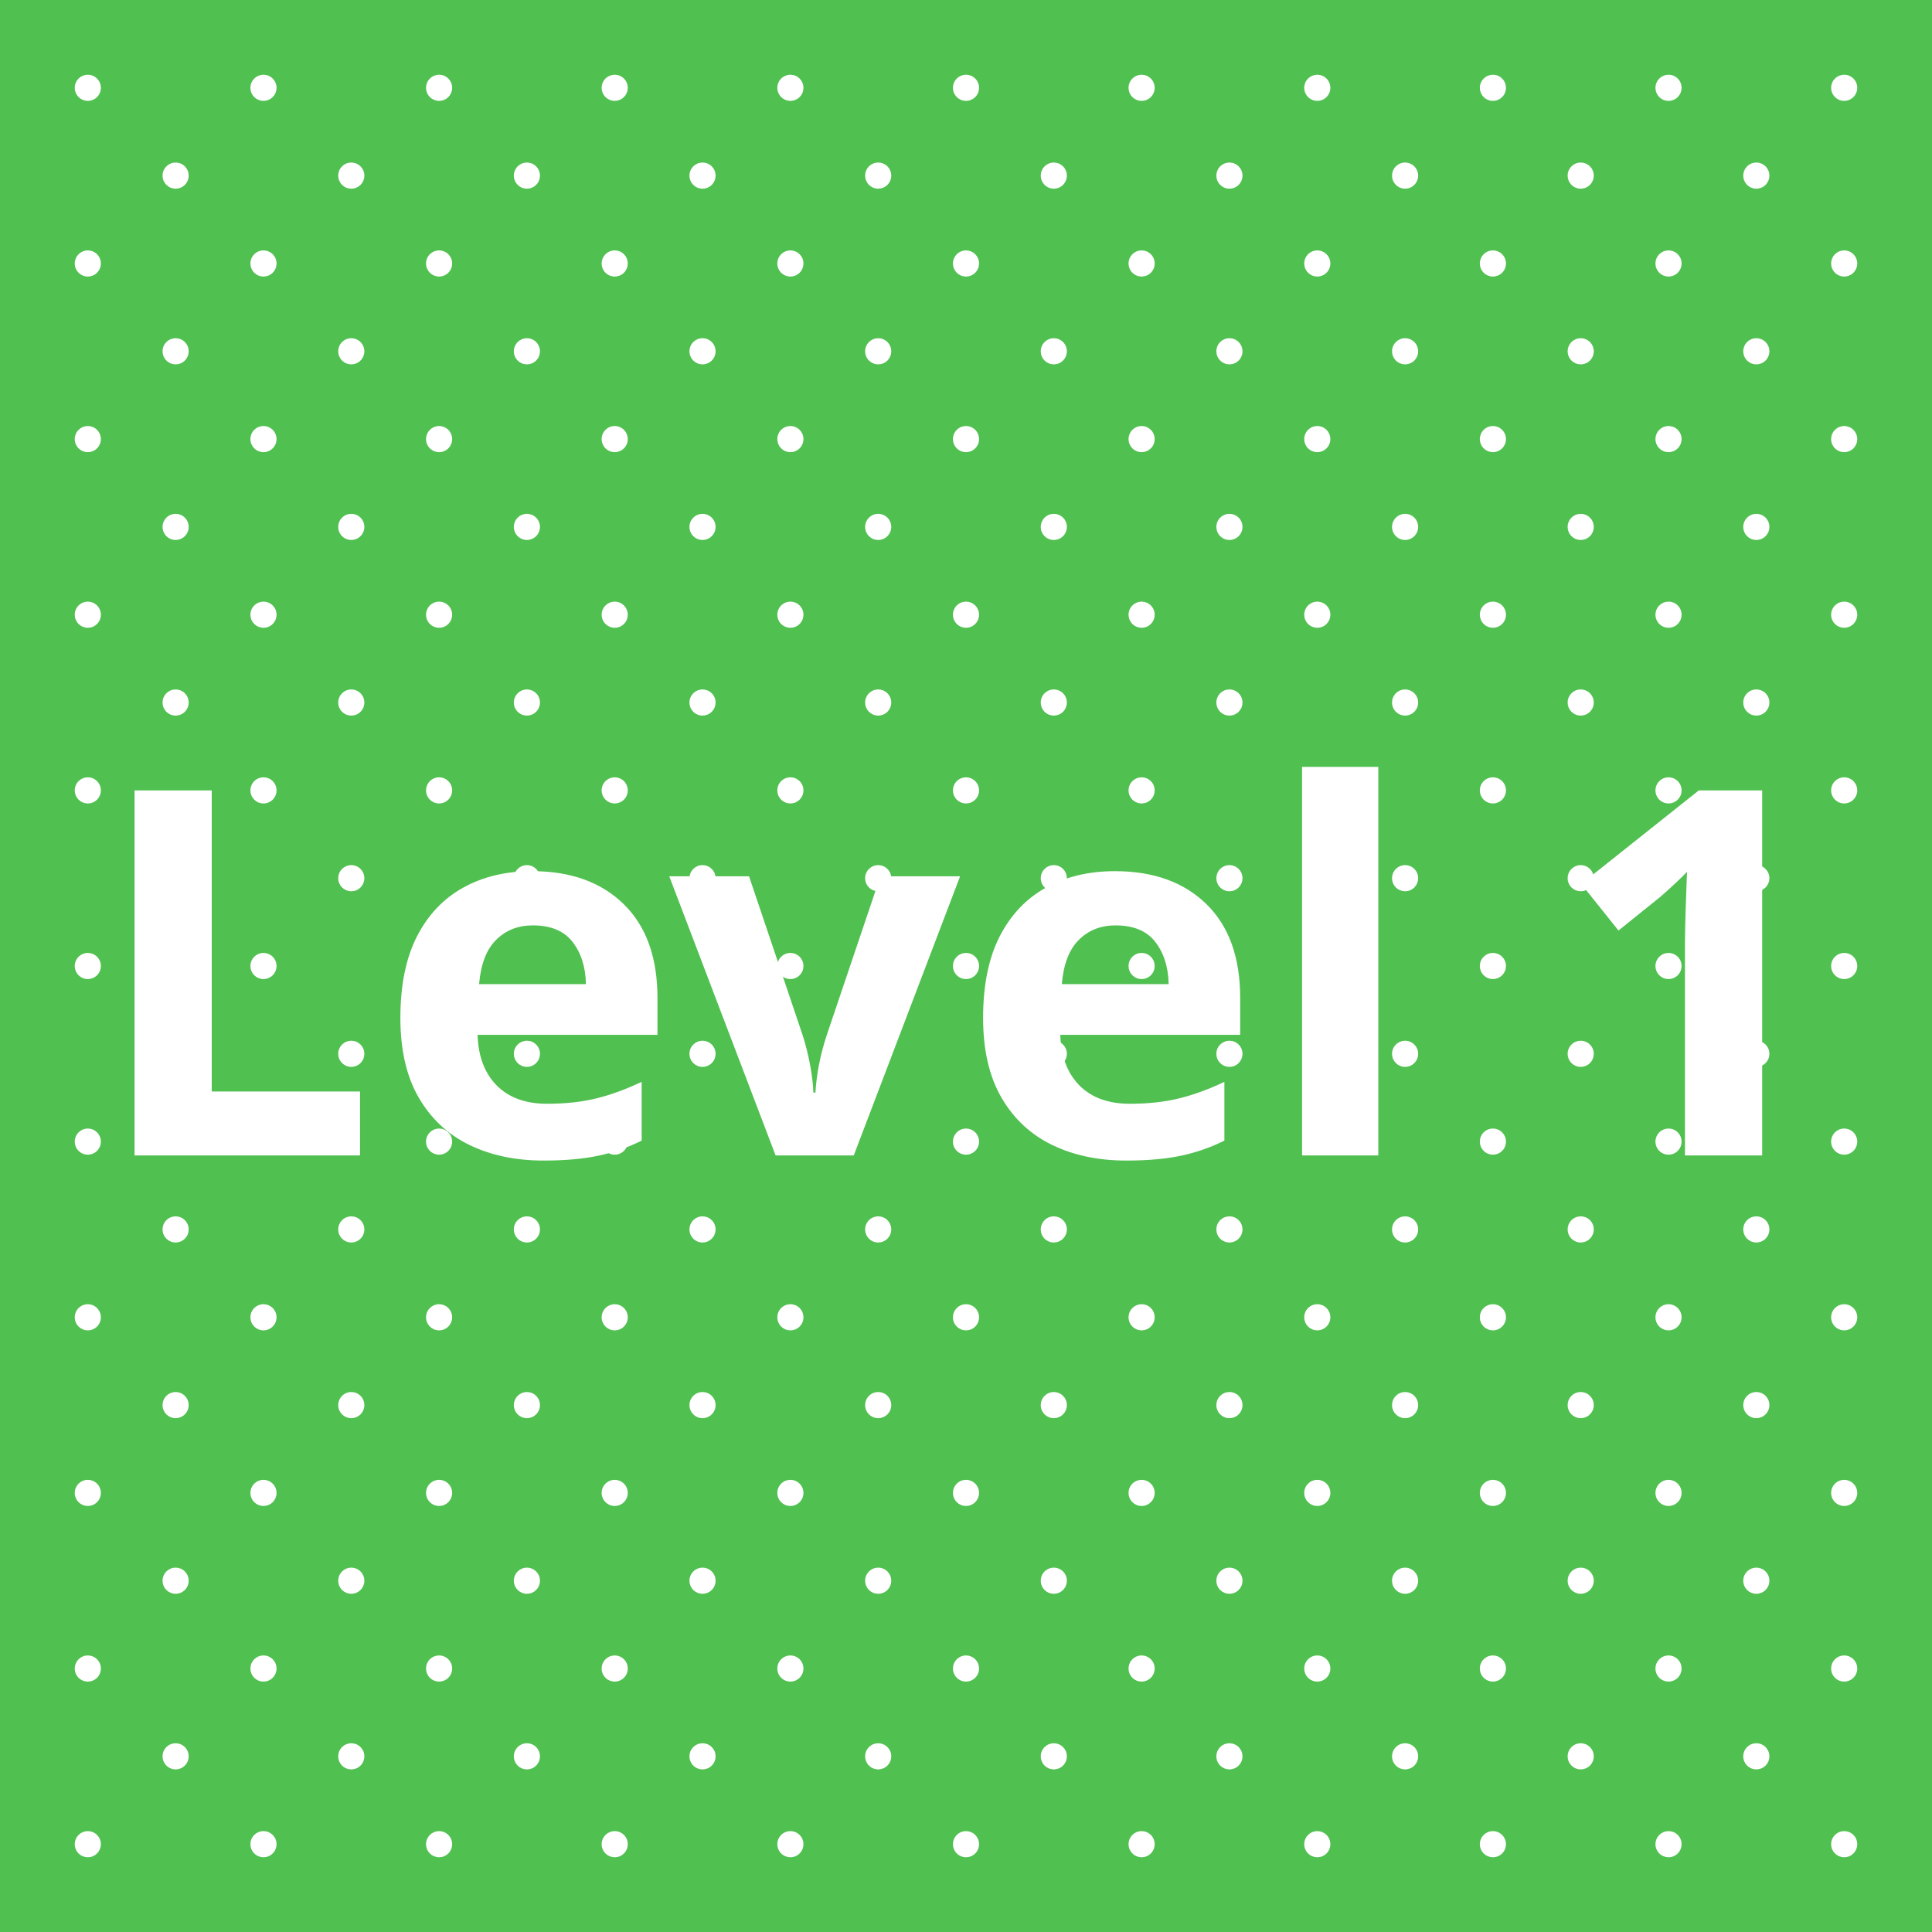
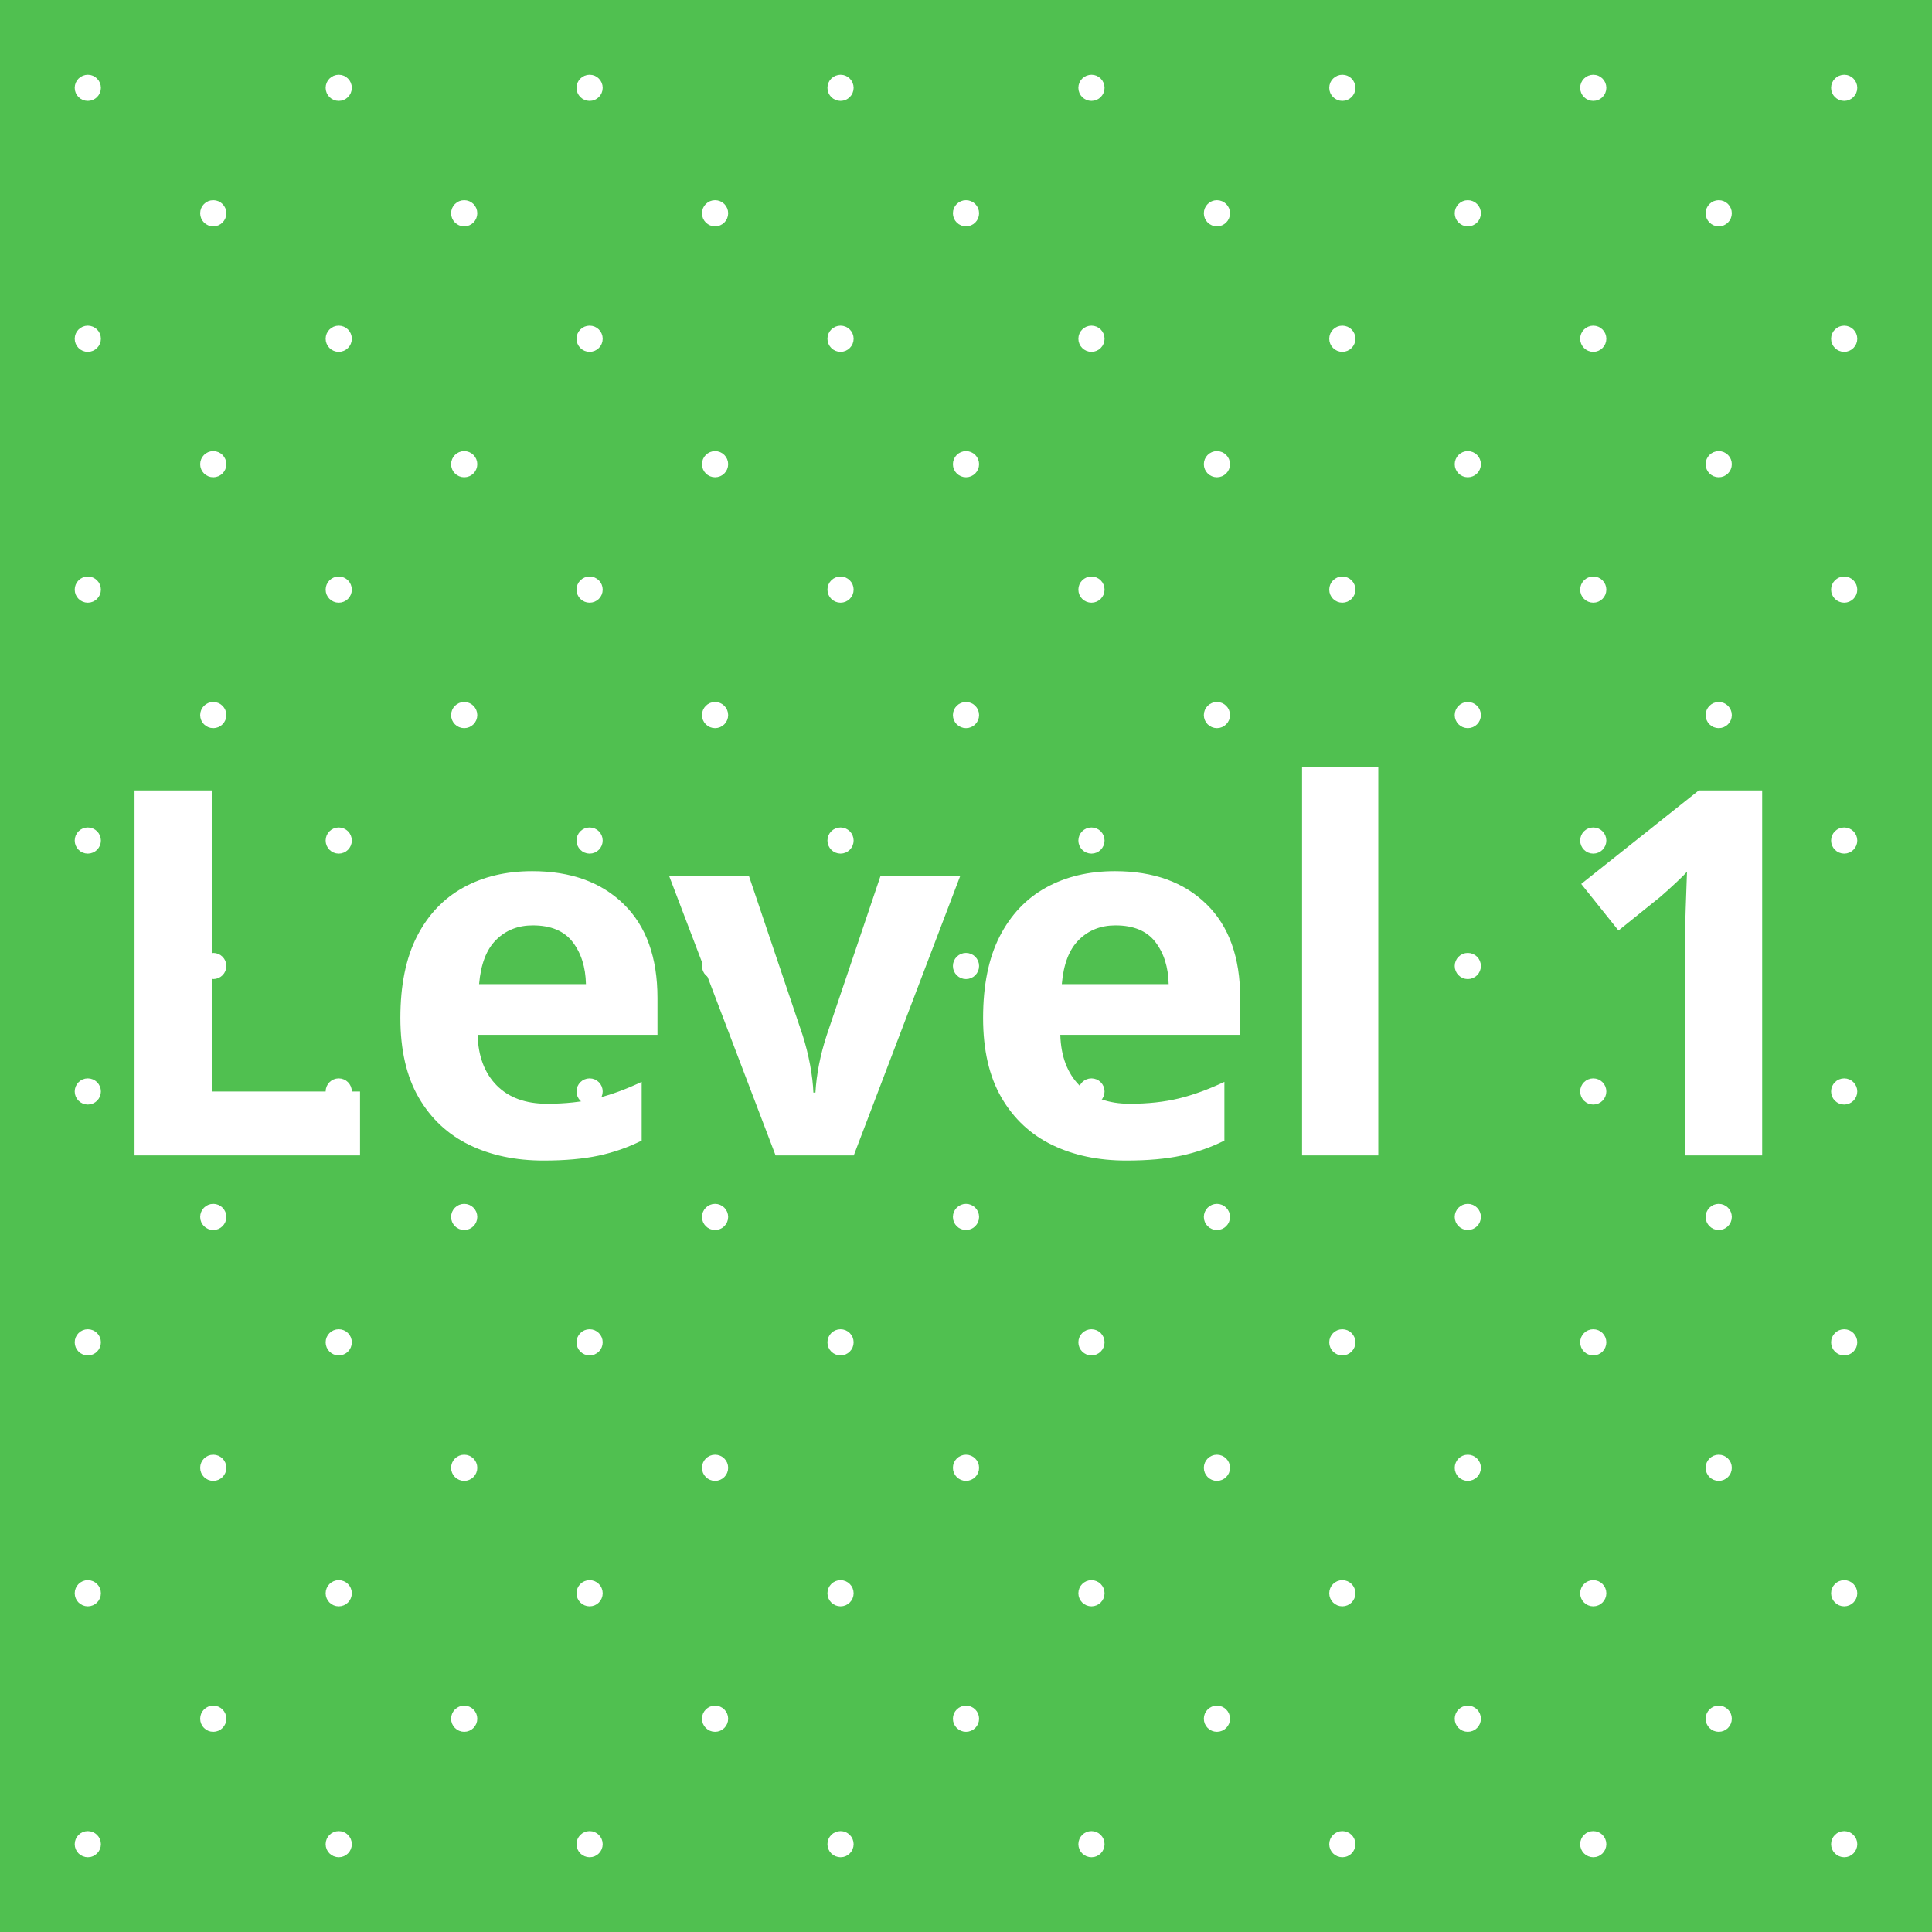
<svg xmlns="http://www.w3.org/2000/svg" class="svglite" width="340.16pt" height="340.16pt" viewBox="0 0 340.16 340.16">
  <defs>
    <style type="text/css">
    .svglite line, .svglite polyline, .svglite polygon, .svglite path, .svglite rect, .svglite circle {
      fill: none;
      stroke: #000000;
      stroke-linecap: round;
      stroke-linejoin: round;
      stroke-miterlimit: 10.00;
    }
    .svglite text {
      white-space: pre;
    }
  </style>
  </defs>
  <rect width="100%" height="100%" style="stroke: none; fill: #FFFFFF;" />
  <defs>
    <clipPath id="cpMC4wMHwzNDAuMTZ8MC4wMHwzNDAuMTY=">
      <rect x="0.00" y="0.00" width="340.16" height="340.16" />
    </clipPath>
  </defs>
  <g clip-path="url(#cpMC4wMHwzNDAuMTZ8MC4wMHwzNDAuMTY=)">
    <rect x="0.00" y="0" width="340.16" height="340.16" style="stroke-width: 0.75; stroke: #50C050; fill: #50C050;" />
    <text x="170.08" y="203.43" text-anchor="middle" style="font-size: 90.00px; font-weight: bold;fill: #FFFFFF; font-family: &quot;Noto Sans JP&quot;;" textLength="310.33px" lengthAdjust="spacingAndGlyphs">Level 1</text>
    <circle cx="15.46" cy="324.70" r="1.95" style="stroke-width: 0.71; stroke: #FFFFFF; fill: #FFFFFF;" />
-     <circle cx="46.39" cy="324.70" r="1.95" style="stroke-width: 0.71; stroke: #FFFFFF; fill: #FFFFFF;" />
-     <circle cx="77.31" cy="324.70" r="1.95" style="stroke-width: 0.71; stroke: #FFFFFF; fill: #FFFFFF;" />
-     <circle cx="108.23" cy="324.70" r="1.95" style="stroke-width: 0.71; stroke: #FFFFFF; fill: #FFFFFF;" />
-     <circle cx="139.16" cy="324.70" r="1.95" style="stroke-width: 0.71; stroke: #FFFFFF; fill: #FFFFFF;" />
-     <circle cx="170.08" cy="324.70" r="1.95" style="stroke-width: 0.71; stroke: #FFFFFF; fill: #FFFFFF;" />
-     <circle cx="201.00" cy="324.70" r="1.95" style="stroke-width: 0.71; stroke: #FFFFFF; fill: #FFFFFF;" />
-     <circle cx="231.93" cy="324.70" r="1.95" style="stroke-width: 0.71; stroke: #FFFFFF; fill: #FFFFFF;" />
-     <circle cx="262.85" cy="324.70" r="1.95" style="stroke-width: 0.71; stroke: #FFFFFF; fill: #FFFFFF;" />
-     <circle cx="293.77" cy="324.70" r="1.95" style="stroke-width: 0.71; stroke: #FFFFFF; fill: #FFFFFF;" />
+     <circle cx="59.64" cy="324.70" r="1.95" style="stroke-width: 0.71; stroke: #FFFFFF; fill: #FFFFFF;" />
+     <circle cx="103.81" cy="324.70" r="1.95" style="stroke-width: 0.71; stroke: #FFFFFF; fill: #FFFFFF;" />
+     <circle cx="147.99" cy="324.70" r="1.95" style="stroke-width: 0.71; stroke: #FFFFFF; fill: #FFFFFF;" />
+     <circle cx="192.17" cy="324.70" r="1.95" style="stroke-width: 0.71; stroke: #FFFFFF; fill: #FFFFFF;" />
+     <circle cx="236.34" cy="324.70" r="1.95" style="stroke-width: 0.71; stroke: #FFFFFF; fill: #FFFFFF;" />
+     <circle cx="280.52" cy="324.70" r="1.95" style="stroke-width: 0.71; stroke: #FFFFFF; fill: #FFFFFF;" />
    <circle cx="324.70" cy="324.70" r="1.95" style="stroke-width: 0.71; stroke: #FFFFFF; fill: #FFFFFF;" />
-     <circle cx="30.92" cy="309.23" r="1.95" style="stroke-width: 0.71; stroke: #FFFFFF; fill: #FFFFFF;" />
-     <circle cx="61.85" cy="309.23" r="1.95" style="stroke-width: 0.71; stroke: #FFFFFF; fill: #FFFFFF;" />
-     <circle cx="92.77" cy="309.23" r="1.95" style="stroke-width: 0.71; stroke: #FFFFFF; fill: #FFFFFF;" />
-     <circle cx="123.69" cy="309.23" r="1.95" style="stroke-width: 0.71; stroke: #FFFFFF; fill: #FFFFFF;" />
-     <circle cx="154.62" cy="309.23" r="1.95" style="stroke-width: 0.71; stroke: #FFFFFF; fill: #FFFFFF;" />
-     <circle cx="185.54" cy="309.23" r="1.95" style="stroke-width: 0.71; stroke: #FFFFFF; fill: #FFFFFF;" />
-     <circle cx="216.46" cy="309.23" r="1.95" style="stroke-width: 0.71; stroke: #FFFFFF; fill: #FFFFFF;" />
-     <circle cx="247.39" cy="309.23" r="1.95" style="stroke-width: 0.71; stroke: #FFFFFF; fill: #FFFFFF;" />
-     <circle cx="278.31" cy="309.23" r="1.95" style="stroke-width: 0.71; stroke: #FFFFFF; fill: #FFFFFF;" />
-     <circle cx="309.23" cy="309.23" r="1.95" style="stroke-width: 0.71; stroke: #FFFFFF; fill: #FFFFFF;" />
-     <circle cx="15.46" cy="293.77" r="1.95" style="stroke-width: 0.71; stroke: #FFFFFF; fill: #FFFFFF;" />
-     <circle cx="46.39" cy="293.77" r="1.95" style="stroke-width: 0.71; stroke: #FFFFFF; fill: #FFFFFF;" />
-     <circle cx="77.31" cy="293.77" r="1.95" style="stroke-width: 0.71; stroke: #FFFFFF; fill: #FFFFFF;" />
-     <circle cx="108.23" cy="293.77" r="1.95" style="stroke-width: 0.71; stroke: #FFFFFF; fill: #FFFFFF;" />
-     <circle cx="139.16" cy="293.77" r="1.95" style="stroke-width: 0.71; stroke: #FFFFFF; fill: #FFFFFF;" />
-     <circle cx="170.08" cy="293.77" r="1.95" style="stroke-width: 0.71; stroke: #FFFFFF; fill: #FFFFFF;" />
-     <circle cx="201.00" cy="293.77" r="1.95" style="stroke-width: 0.71; stroke: #FFFFFF; fill: #FFFFFF;" />
-     <circle cx="231.93" cy="293.77" r="1.95" style="stroke-width: 0.71; stroke: #FFFFFF; fill: #FFFFFF;" />
-     <circle cx="262.85" cy="293.77" r="1.95" style="stroke-width: 0.71; stroke: #FFFFFF; fill: #FFFFFF;" />
-     <circle cx="293.77" cy="293.77" r="1.95" style="stroke-width: 0.71; stroke: #FFFFFF; fill: #FFFFFF;" />
-     <circle cx="324.70" cy="293.77" r="1.95" style="stroke-width: 0.71; stroke: #FFFFFF; fill: #FFFFFF;" />
-     <circle cx="30.92" cy="278.31" r="1.95" style="stroke-width: 0.71; stroke: #FFFFFF; fill: #FFFFFF;" />
-     <circle cx="61.85" cy="278.31" r="1.95" style="stroke-width: 0.71; stroke: #FFFFFF; fill: #FFFFFF;" />
-     <circle cx="92.77" cy="278.31" r="1.95" style="stroke-width: 0.71; stroke: #FFFFFF; fill: #FFFFFF;" />
-     <circle cx="123.69" cy="278.31" r="1.95" style="stroke-width: 0.71; stroke: #FFFFFF; fill: #FFFFFF;" />
-     <circle cx="154.62" cy="278.31" r="1.95" style="stroke-width: 0.71; stroke: #FFFFFF; fill: #FFFFFF;" />
-     <circle cx="185.54" cy="278.31" r="1.95" style="stroke-width: 0.71; stroke: #FFFFFF; fill: #FFFFFF;" />
-     <circle cx="216.46" cy="278.31" r="1.95" style="stroke-width: 0.71; stroke: #FFFFFF; fill: #FFFFFF;" />
-     <circle cx="247.39" cy="278.31" r="1.95" style="stroke-width: 0.71; stroke: #FFFFFF; fill: #FFFFFF;" />
-     <circle cx="278.31" cy="278.31" r="1.95" style="stroke-width: 0.71; stroke: #FFFFFF; fill: #FFFFFF;" />
-     <circle cx="309.23" cy="278.31" r="1.95" style="stroke-width: 0.71; stroke: #FFFFFF; fill: #FFFFFF;" />
-     <circle cx="15.46" cy="262.85" r="1.95" style="stroke-width: 0.71; stroke: #FFFFFF; fill: #FFFFFF;" />
-     <circle cx="46.39" cy="262.85" r="1.95" style="stroke-width: 0.71; stroke: #FFFFFF; fill: #FFFFFF;" />
-     <circle cx="77.31" cy="262.85" r="1.95" style="stroke-width: 0.71; stroke: #FFFFFF; fill: #FFFFFF;" />
-     <circle cx="108.23" cy="262.85" r="1.95" style="stroke-width: 0.71; stroke: #FFFFFF; fill: #FFFFFF;" />
-     <circle cx="139.16" cy="262.85" r="1.95" style="stroke-width: 0.71; stroke: #FFFFFF; fill: #FFFFFF;" />
-     <circle cx="170.08" cy="262.85" r="1.95" style="stroke-width: 0.71; stroke: #FFFFFF; fill: #FFFFFF;" />
-     <circle cx="201.00" cy="262.85" r="1.95" style="stroke-width: 0.71; stroke: #FFFFFF; fill: #FFFFFF;" />
-     <circle cx="231.93" cy="262.85" r="1.95" style="stroke-width: 0.71; stroke: #FFFFFF; fill: #FFFFFF;" />
-     <circle cx="262.85" cy="262.85" r="1.95" style="stroke-width: 0.71; stroke: #FFFFFF; fill: #FFFFFF;" />
-     <circle cx="293.77" cy="262.85" r="1.95" style="stroke-width: 0.71; stroke: #FFFFFF; fill: #FFFFFF;" />
-     <circle cx="324.70" cy="262.85" r="1.95" style="stroke-width: 0.71; stroke: #FFFFFF; fill: #FFFFFF;" />
-     <circle cx="30.92" cy="247.39" r="1.95" style="stroke-width: 0.71; stroke: #FFFFFF; fill: #FFFFFF;" />
-     <circle cx="61.85" cy="247.39" r="1.95" style="stroke-width: 0.71; stroke: #FFFFFF; fill: #FFFFFF;" />
-     <circle cx="92.77" cy="247.39" r="1.95" style="stroke-width: 0.71; stroke: #FFFFFF; fill: #FFFFFF;" />
-     <circle cx="123.69" cy="247.39" r="1.95" style="stroke-width: 0.71; stroke: #FFFFFF; fill: #FFFFFF;" />
-     <circle cx="154.62" cy="247.39" r="1.95" style="stroke-width: 0.71; stroke: #FFFFFF; fill: #FFFFFF;" />
-     <circle cx="185.54" cy="247.39" r="1.95" style="stroke-width: 0.71; stroke: #FFFFFF; fill: #FFFFFF;" />
-     <circle cx="216.46" cy="247.39" r="1.95" style="stroke-width: 0.71; stroke: #FFFFFF; fill: #FFFFFF;" />
-     <circle cx="247.39" cy="247.39" r="1.95" style="stroke-width: 0.71; stroke: #FFFFFF; fill: #FFFFFF;" />
-     <circle cx="278.31" cy="247.39" r="1.95" style="stroke-width: 0.71; stroke: #FFFFFF; fill: #FFFFFF;" />
-     <circle cx="309.23" cy="247.39" r="1.95" style="stroke-width: 0.71; stroke: #FFFFFF; fill: #FFFFFF;" />
-     <circle cx="15.46" cy="231.93" r="1.95" style="stroke-width: 0.71; stroke: #FFFFFF; fill: #FFFFFF;" />
-     <circle cx="46.39" cy="231.93" r="1.95" style="stroke-width: 0.71; stroke: #FFFFFF; fill: #FFFFFF;" />
-     <circle cx="77.31" cy="231.93" r="1.95" style="stroke-width: 0.71; stroke: #FFFFFF; fill: #FFFFFF;" />
-     <circle cx="108.23" cy="231.93" r="1.95" style="stroke-width: 0.71; stroke: #FFFFFF; fill: #FFFFFF;" />
-     <circle cx="139.16" cy="231.93" r="1.95" style="stroke-width: 0.71; stroke: #FFFFFF; fill: #FFFFFF;" />
-     <circle cx="170.08" cy="231.93" r="1.95" style="stroke-width: 0.71; stroke: #FFFFFF; fill: #FFFFFF;" />
-     <circle cx="201.00" cy="231.93" r="1.95" style="stroke-width: 0.71; stroke: #FFFFFF; fill: #FFFFFF;" />
-     <circle cx="231.93" cy="231.93" r="1.95" style="stroke-width: 0.71; stroke: #FFFFFF; fill: #FFFFFF;" />
-     <circle cx="262.85" cy="231.93" r="1.95" style="stroke-width: 0.71; stroke: #FFFFFF; fill: #FFFFFF;" />
-     <circle cx="293.77" cy="231.93" r="1.95" style="stroke-width: 0.71; stroke: #FFFFFF; fill: #FFFFFF;" />
-     <circle cx="324.70" cy="231.93" r="1.95" style="stroke-width: 0.71; stroke: #FFFFFF; fill: #FFFFFF;" />
-     <circle cx="30.92" cy="216.46" r="1.95" style="stroke-width: 0.71; stroke: #FFFFFF; fill: #FFFFFF;" />
-     <circle cx="61.85" cy="216.46" r="1.95" style="stroke-width: 0.71; stroke: #FFFFFF; fill: #FFFFFF;" />
-     <circle cx="92.77" cy="216.46" r="1.95" style="stroke-width: 0.71; stroke: #FFFFFF; fill: #FFFFFF;" />
-     <circle cx="123.69" cy="216.46" r="1.95" style="stroke-width: 0.71; stroke: #FFFFFF; fill: #FFFFFF;" />
-     <circle cx="154.62" cy="216.46" r="1.95" style="stroke-width: 0.71; stroke: #FFFFFF; fill: #FFFFFF;" />
-     <circle cx="185.54" cy="216.46" r="1.95" style="stroke-width: 0.71; stroke: #FFFFFF; fill: #FFFFFF;" />
-     <circle cx="216.46" cy="216.46" r="1.95" style="stroke-width: 0.71; stroke: #FFFFFF; fill: #FFFFFF;" />
-     <circle cx="247.39" cy="216.46" r="1.95" style="stroke-width: 0.71; stroke: #FFFFFF; fill: #FFFFFF;" />
-     <circle cx="278.31" cy="216.46" r="1.95" style="stroke-width: 0.71; stroke: #FFFFFF; fill: #FFFFFF;" />
-     <circle cx="309.23" cy="216.46" r="1.95" style="stroke-width: 0.71; stroke: #FFFFFF; fill: #FFFFFF;" />
-     <circle cx="15.46" cy="201.00" r="1.95" style="stroke-width: 0.71; stroke: #FFFFFF; fill: #FFFFFF;" />
-     <circle cx="46.39" cy="201.00" r="1.95" style="stroke-width: 0.71; stroke: #FFFFFF; fill: #FFFFFF;" />
-     <circle cx="77.31" cy="201.00" r="1.95" style="stroke-width: 0.71; stroke: #FFFFFF; fill: #FFFFFF;" />
-     <circle cx="108.23" cy="201.00" r="1.95" style="stroke-width: 0.71; stroke: #FFFFFF; fill: #FFFFFF;" />
-     <circle cx="139.16" cy="201.00" r="1.95" style="stroke-width: 0.71; stroke: #FFFFFF; fill: #FFFFFF;" />
-     <circle cx="170.08" cy="201.00" r="1.95" style="stroke-width: 0.71; stroke: #FFFFFF; fill: #FFFFFF;" />
-     <circle cx="201.00" cy="201.00" r="1.95" style="stroke-width: 0.71; stroke: #FFFFFF; fill: #FFFFFF;" />
-     <circle cx="231.93" cy="201.00" r="1.95" style="stroke-width: 0.71; stroke: #FFFFFF; fill: #FFFFFF;" />
-     <circle cx="262.85" cy="201.00" r="1.95" style="stroke-width: 0.71; stroke: #FFFFFF; fill: #FFFFFF;" />
-     <circle cx="293.77" cy="201.00" r="1.95" style="stroke-width: 0.71; stroke: #FFFFFF; fill: #FFFFFF;" />
-     <circle cx="324.70" cy="201.00" r="1.95" style="stroke-width: 0.71; stroke: #FFFFFF; fill: #FFFFFF;" />
-     <circle cx="30.92" cy="185.54" r="1.95" style="stroke-width: 0.71; stroke: #FFFFFF; fill: #FFFFFF;" />
-     <circle cx="61.85" cy="185.54" r="1.95" style="stroke-width: 0.71; stroke: #FFFFFF; fill: #FFFFFF;" />
-     <circle cx="92.77" cy="185.54" r="1.95" style="stroke-width: 0.71; stroke: #FFFFFF; fill: #FFFFFF;" />
-     <circle cx="123.69" cy="185.54" r="1.95" style="stroke-width: 0.71; stroke: #FFFFFF; fill: #FFFFFF;" />
-     <circle cx="154.62" cy="185.54" r="1.95" style="stroke-width: 0.71; stroke: #FFFFFF; fill: #FFFFFF;" />
-     <circle cx="185.54" cy="185.54" r="1.95" style="stroke-width: 0.71; stroke: #FFFFFF; fill: #FFFFFF;" />
-     <circle cx="216.46" cy="185.54" r="1.95" style="stroke-width: 0.71; stroke: #FFFFFF; fill: #FFFFFF;" />
-     <circle cx="247.39" cy="185.54" r="1.95" style="stroke-width: 0.71; stroke: #FFFFFF; fill: #FFFFFF;" />
-     <circle cx="278.31" cy="185.54" r="1.95" style="stroke-width: 0.71; stroke: #FFFFFF; fill: #FFFFFF;" />
-     <circle cx="309.23" cy="185.54" r="1.95" style="stroke-width: 0.71; stroke: #FFFFFF; fill: #FFFFFF;" />
-     <circle cx="15.46" cy="170.08" r="1.95" style="stroke-width: 0.71; stroke: #FFFFFF; fill: #FFFFFF;" />
-     <circle cx="46.39" cy="170.08" r="1.95" style="stroke-width: 0.71; stroke: #FFFFFF; fill: #FFFFFF;" />
-     <circle cx="77.31" cy="170.08" r="1.95" style="stroke-width: 0.71; stroke: #FFFFFF; fill: #FFFFFF;" />
-     <circle cx="108.23" cy="170.08" r="1.95" style="stroke-width: 0.71; stroke: #FFFFFF; fill: #FFFFFF;" />
-     <circle cx="139.16" cy="170.08" r="1.95" style="stroke-width: 0.71; stroke: #FFFFFF; fill: #FFFFFF;" />
+     <circle cx="37.55" cy="302.61" r="1.95" style="stroke-width: 0.71; stroke: #FFFFFF; fill: #FFFFFF;" />
+     <circle cx="81.73" cy="302.61" r="1.95" style="stroke-width: 0.71; stroke: #FFFFFF; fill: #FFFFFF;" />
+     <circle cx="125.90" cy="302.61" r="1.95" style="stroke-width: 0.71; stroke: #FFFFFF; fill: #FFFFFF;" />
+     <circle cx="170.08" cy="302.61" r="1.95" style="stroke-width: 0.71; stroke: #FFFFFF; fill: #FFFFFF;" />
+     <circle cx="214.26" cy="302.61" r="1.95" style="stroke-width: 0.71; stroke: #FFFFFF; fill: #FFFFFF;" />
+     <circle cx="258.43" cy="302.61" r="1.95" style="stroke-width: 0.71; stroke: #FFFFFF; fill: #FFFFFF;" />
+     <circle cx="302.61" cy="302.61" r="1.95" style="stroke-width: 0.71; stroke: #FFFFFF; fill: #FFFFFF;" />
+     <circle cx="15.46" cy="280.52" r="1.95" style="stroke-width: 0.71; stroke: #FFFFFF; fill: #FFFFFF;" />
+     <circle cx="59.64" cy="280.52" r="1.95" style="stroke-width: 0.71; stroke: #FFFFFF; fill: #FFFFFF;" />
+     <circle cx="103.81" cy="280.52" r="1.95" style="stroke-width: 0.71; stroke: #FFFFFF; fill: #FFFFFF;" />
+     <circle cx="147.99" cy="280.52" r="1.95" style="stroke-width: 0.71; stroke: #FFFFFF; fill: #FFFFFF;" />
+     <circle cx="192.17" cy="280.52" r="1.95" style="stroke-width: 0.71; stroke: #FFFFFF; fill: #FFFFFF;" />
+     <circle cx="236.34" cy="280.52" r="1.95" style="stroke-width: 0.71; stroke: #FFFFFF; fill: #FFFFFF;" />
+     <circle cx="280.52" cy="280.52" r="1.95" style="stroke-width: 0.71; stroke: #FFFFFF; fill: #FFFFFF;" />
+     <circle cx="324.70" cy="280.52" r="1.95" style="stroke-width: 0.71; stroke: #FFFFFF; fill: #FFFFFF;" />
+     <circle cx="37.55" cy="258.43" r="1.95" style="stroke-width: 0.71; stroke: #FFFFFF; fill: #FFFFFF;" />
+     <circle cx="81.73" cy="258.43" r="1.95" style="stroke-width: 0.71; stroke: #FFFFFF; fill: #FFFFFF;" />
+     <circle cx="125.90" cy="258.43" r="1.95" style="stroke-width: 0.71; stroke: #FFFFFF; fill: #FFFFFF;" />
+     <circle cx="170.08" cy="258.43" r="1.95" style="stroke-width: 0.71; stroke: #FFFFFF; fill: #FFFFFF;" />
+     <circle cx="214.26" cy="258.43" r="1.95" style="stroke-width: 0.71; stroke: #FFFFFF; fill: #FFFFFF;" />
+     <circle cx="258.43" cy="258.43" r="1.95" style="stroke-width: 0.71; stroke: #FFFFFF; fill: #FFFFFF;" />
+     <circle cx="302.61" cy="258.43" r="1.95" style="stroke-width: 0.71; stroke: #FFFFFF; fill: #FFFFFF;" />
+     <circle cx="15.46" cy="236.34" r="1.95" style="stroke-width: 0.71; stroke: #FFFFFF; fill: #FFFFFF;" />
+     <circle cx="59.64" cy="236.34" r="1.95" style="stroke-width: 0.71; stroke: #FFFFFF; fill: #FFFFFF;" />
+     <circle cx="103.81" cy="236.34" r="1.95" style="stroke-width: 0.71; stroke: #FFFFFF; fill: #FFFFFF;" />
+     <circle cx="147.99" cy="236.34" r="1.95" style="stroke-width: 0.71; stroke: #FFFFFF; fill: #FFFFFF;" />
+     <circle cx="192.17" cy="236.34" r="1.95" style="stroke-width: 0.71; stroke: #FFFFFF; fill: #FFFFFF;" />
+     <circle cx="236.34" cy="236.34" r="1.95" style="stroke-width: 0.71; stroke: #FFFFFF; fill: #FFFFFF;" />
+     <circle cx="280.52" cy="236.34" r="1.95" style="stroke-width: 0.71; stroke: #FFFFFF; fill: #FFFFFF;" />
+     <circle cx="324.70" cy="236.34" r="1.95" style="stroke-width: 0.71; stroke: #FFFFFF; fill: #FFFFFF;" />
+     <circle cx="37.55" cy="214.26" r="1.95" style="stroke-width: 0.71; stroke: #FFFFFF; fill: #FFFFFF;" />
+     <circle cx="81.73" cy="214.26" r="1.95" style="stroke-width: 0.71; stroke: #FFFFFF; fill: #FFFFFF;" />
+     <circle cx="125.90" cy="214.26" r="1.95" style="stroke-width: 0.71; stroke: #FFFFFF; fill: #FFFFFF;" />
+     <circle cx="170.08" cy="214.26" r="1.95" style="stroke-width: 0.71; stroke: #FFFFFF; fill: #FFFFFF;" />
+     <circle cx="214.26" cy="214.26" r="1.95" style="stroke-width: 0.71; stroke: #FFFFFF; fill: #FFFFFF;" />
+     <circle cx="258.43" cy="214.26" r="1.95" style="stroke-width: 0.71; stroke: #FFFFFF; fill: #FFFFFF;" />
+     <circle cx="302.61" cy="214.26" r="1.95" style="stroke-width: 0.71; stroke: #FFFFFF; fill: #FFFFFF;" />
+     <circle cx="15.46" cy="192.17" r="1.95" style="stroke-width: 0.71; stroke: #FFFFFF; fill: #FFFFFF;" />
+     <circle cx="59.64" cy="192.17" r="1.95" style="stroke-width: 0.71; stroke: #FFFFFF; fill: #FFFFFF;" />
+     <circle cx="103.81" cy="192.17" r="1.95" style="stroke-width: 0.71; stroke: #FFFFFF; fill: #FFFFFF;" />
+     <circle cx="147.99" cy="192.17" r="1.95" style="stroke-width: 0.71; stroke: #FFFFFF; fill: #FFFFFF;" />
+     <circle cx="192.17" cy="192.17" r="1.95" style="stroke-width: 0.71; stroke: #FFFFFF; fill: #FFFFFF;" />
+     <circle cx="236.34" cy="192.17" r="1.95" style="stroke-width: 0.71; stroke: #FFFFFF; fill: #FFFFFF;" />
+     <circle cx="280.52" cy="192.17" r="1.95" style="stroke-width: 0.71; stroke: #FFFFFF; fill: #FFFFFF;" />
+     <circle cx="324.70" cy="192.17" r="1.95" style="stroke-width: 0.71; stroke: #FFFFFF; fill: #FFFFFF;" />
+     <circle cx="37.55" cy="170.08" r="1.95" style="stroke-width: 0.71; stroke: #FFFFFF; fill: #FFFFFF;" />
+     <circle cx="81.73" cy="170.08" r="1.95" style="stroke-width: 0.71; stroke: #FFFFFF; fill: #FFFFFF;" />
+     <circle cx="125.90" cy="170.08" r="1.95" style="stroke-width: 0.71; stroke: #FFFFFF; fill: #FFFFFF;" />
    <circle cx="170.08" cy="170.08" r="1.95" style="stroke-width: 0.71; stroke: #FFFFFF; fill: #FFFFFF;" />
-     <circle cx="201.00" cy="170.08" r="1.95" style="stroke-width: 0.71; stroke: #FFFFFF; fill: #FFFFFF;" />
-     <circle cx="231.93" cy="170.08" r="1.95" style="stroke-width: 0.71; stroke: #FFFFFF; fill: #FFFFFF;" />
-     <circle cx="262.85" cy="170.08" r="1.95" style="stroke-width: 0.71; stroke: #FFFFFF; fill: #FFFFFF;" />
-     <circle cx="293.77" cy="170.08" r="1.95" style="stroke-width: 0.71; stroke: #FFFFFF; fill: #FFFFFF;" />
-     <circle cx="324.70" cy="170.08" r="1.95" style="stroke-width: 0.71; stroke: #FFFFFF; fill: #FFFFFF;" />
-     <circle cx="30.92" cy="154.62" r="1.95" style="stroke-width: 0.71; stroke: #FFFFFF; fill: #FFFFFF;" />
-     <circle cx="61.85" cy="154.62" r="1.95" style="stroke-width: 0.71; stroke: #FFFFFF; fill: #FFFFFF;" />
-     <circle cx="92.77" cy="154.62" r="1.95" style="stroke-width: 0.71; stroke: #FFFFFF; fill: #FFFFFF;" />
-     <circle cx="123.69" cy="154.62" r="1.95" style="stroke-width: 0.71; stroke: #FFFFFF; fill: #FFFFFF;" />
-     <circle cx="154.62" cy="154.62" r="1.95" style="stroke-width: 0.71; stroke: #FFFFFF; fill: #FFFFFF;" />
-     <circle cx="185.54" cy="154.62" r="1.95" style="stroke-width: 0.71; stroke: #FFFFFF; fill: #FFFFFF;" />
-     <circle cx="216.46" cy="154.62" r="1.95" style="stroke-width: 0.71; stroke: #FFFFFF; fill: #FFFFFF;" />
-     <circle cx="247.39" cy="154.62" r="1.95" style="stroke-width: 0.71; stroke: #FFFFFF; fill: #FFFFFF;" />
-     <circle cx="278.31" cy="154.62" r="1.95" style="stroke-width: 0.71; stroke: #FFFFFF; fill: #FFFFFF;" />
-     <circle cx="309.23" cy="154.62" r="1.95" style="stroke-width: 0.71; stroke: #FFFFFF; fill: #FFFFFF;" />
-     <circle cx="15.46" cy="139.16" r="1.95" style="stroke-width: 0.71; stroke: #FFFFFF; fill: #FFFFFF;" />
-     <circle cx="46.39" cy="139.16" r="1.95" style="stroke-width: 0.71; stroke: #FFFFFF; fill: #FFFFFF;" />
-     <circle cx="77.31" cy="139.16" r="1.95" style="stroke-width: 0.71; stroke: #FFFFFF; fill: #FFFFFF;" />
-     <circle cx="108.23" cy="139.16" r="1.95" style="stroke-width: 0.71; stroke: #FFFFFF; fill: #FFFFFF;" />
-     <circle cx="139.16" cy="139.16" r="1.95" style="stroke-width: 0.71; stroke: #FFFFFF; fill: #FFFFFF;" />
-     <circle cx="170.08" cy="139.16" r="1.95" style="stroke-width: 0.71; stroke: #FFFFFF; fill: #FFFFFF;" />
-     <circle cx="201.00" cy="139.16" r="1.95" style="stroke-width: 0.71; stroke: #FFFFFF; fill: #FFFFFF;" />
-     <circle cx="231.93" cy="139.16" r="1.95" style="stroke-width: 0.71; stroke: #FFFFFF; fill: #FFFFFF;" />
-     <circle cx="262.85" cy="139.16" r="1.95" style="stroke-width: 0.71; stroke: #FFFFFF; fill: #FFFFFF;" />
-     <circle cx="293.77" cy="139.16" r="1.95" style="stroke-width: 0.71; stroke: #FFFFFF; fill: #FFFFFF;" />
-     <circle cx="324.70" cy="139.16" r="1.95" style="stroke-width: 0.71; stroke: #FFFFFF; fill: #FFFFFF;" />
-     <circle cx="30.92" cy="123.69" r="1.95" style="stroke-width: 0.71; stroke: #FFFFFF; fill: #FFFFFF;" />
-     <circle cx="61.85" cy="123.69" r="1.95" style="stroke-width: 0.71; stroke: #FFFFFF; fill: #FFFFFF;" />
-     <circle cx="92.77" cy="123.69" r="1.95" style="stroke-width: 0.71; stroke: #FFFFFF; fill: #FFFFFF;" />
-     <circle cx="123.69" cy="123.69" r="1.95" style="stroke-width: 0.71; stroke: #FFFFFF; fill: #FFFFFF;" />
-     <circle cx="154.62" cy="123.69" r="1.95" style="stroke-width: 0.71; stroke: #FFFFFF; fill: #FFFFFF;" />
-     <circle cx="185.54" cy="123.69" r="1.95" style="stroke-width: 0.71; stroke: #FFFFFF; fill: #FFFFFF;" />
-     <circle cx="216.46" cy="123.69" r="1.95" style="stroke-width: 0.71; stroke: #FFFFFF; fill: #FFFFFF;" />
-     <circle cx="247.39" cy="123.69" r="1.95" style="stroke-width: 0.71; stroke: #FFFFFF; fill: #FFFFFF;" />
-     <circle cx="278.31" cy="123.69" r="1.95" style="stroke-width: 0.71; stroke: #FFFFFF; fill: #FFFFFF;" />
-     <circle cx="309.23" cy="123.69" r="1.95" style="stroke-width: 0.71; stroke: #FFFFFF; fill: #FFFFFF;" />
-     <circle cx="15.46" cy="108.23" r="1.95" style="stroke-width: 0.71; stroke: #FFFFFF; fill: #FFFFFF;" />
-     <circle cx="46.39" cy="108.23" r="1.95" style="stroke-width: 0.71; stroke: #FFFFFF; fill: #FFFFFF;" />
-     <circle cx="77.31" cy="108.23" r="1.95" style="stroke-width: 0.71; stroke: #FFFFFF; fill: #FFFFFF;" />
-     <circle cx="108.23" cy="108.23" r="1.95" style="stroke-width: 0.71; stroke: #FFFFFF; fill: #FFFFFF;" />
-     <circle cx="139.16" cy="108.23" r="1.95" style="stroke-width: 0.71; stroke: #FFFFFF; fill: #FFFFFF;" />
-     <circle cx="170.08" cy="108.23" r="1.95" style="stroke-width: 0.71; stroke: #FFFFFF; fill: #FFFFFF;" />
-     <circle cx="201.00" cy="108.23" r="1.95" style="stroke-width: 0.71; stroke: #FFFFFF; fill: #FFFFFF;" />
-     <circle cx="231.93" cy="108.23" r="1.95" style="stroke-width: 0.71; stroke: #FFFFFF; fill: #FFFFFF;" />
-     <circle cx="262.85" cy="108.23" r="1.95" style="stroke-width: 0.71; stroke: #FFFFFF; fill: #FFFFFF;" />
-     <circle cx="293.77" cy="108.23" r="1.95" style="stroke-width: 0.71; stroke: #FFFFFF; fill: #FFFFFF;" />
-     <circle cx="324.70" cy="108.23" r="1.95" style="stroke-width: 0.71; stroke: #FFFFFF; fill: #FFFFFF;" />
-     <circle cx="30.92" cy="92.77" r="1.95" style="stroke-width: 0.71; stroke: #FFFFFF; fill: #FFFFFF;" />
-     <circle cx="61.85" cy="92.77" r="1.95" style="stroke-width: 0.71; stroke: #FFFFFF; fill: #FFFFFF;" />
-     <circle cx="92.77" cy="92.77" r="1.95" style="stroke-width: 0.71; stroke: #FFFFFF; fill: #FFFFFF;" />
-     <circle cx="123.69" cy="92.77" r="1.95" style="stroke-width: 0.71; stroke: #FFFFFF; fill: #FFFFFF;" />
-     <circle cx="154.62" cy="92.77" r="1.95" style="stroke-width: 0.71; stroke: #FFFFFF; fill: #FFFFFF;" />
-     <circle cx="185.54" cy="92.77" r="1.95" style="stroke-width: 0.71; stroke: #FFFFFF; fill: #FFFFFF;" />
-     <circle cx="216.46" cy="92.77" r="1.95" style="stroke-width: 0.71; stroke: #FFFFFF; fill: #FFFFFF;" />
-     <circle cx="247.39" cy="92.77" r="1.95" style="stroke-width: 0.71; stroke: #FFFFFF; fill: #FFFFFF;" />
-     <circle cx="278.31" cy="92.77" r="1.95" style="stroke-width: 0.71; stroke: #FFFFFF; fill: #FFFFFF;" />
-     <circle cx="309.23" cy="92.77" r="1.95" style="stroke-width: 0.71; stroke: #FFFFFF; fill: #FFFFFF;" />
-     <circle cx="15.46" cy="77.31" r="1.95" style="stroke-width: 0.71; stroke: #FFFFFF; fill: #FFFFFF;" />
-     <circle cx="46.39" cy="77.31" r="1.95" style="stroke-width: 0.71; stroke: #FFFFFF; fill: #FFFFFF;" />
-     <circle cx="77.31" cy="77.31" r="1.95" style="stroke-width: 0.71; stroke: #FFFFFF; fill: #FFFFFF;" />
-     <circle cx="108.23" cy="77.31" r="1.95" style="stroke-width: 0.71; stroke: #FFFFFF; fill: #FFFFFF;" />
-     <circle cx="139.16" cy="77.31" r="1.95" style="stroke-width: 0.71; stroke: #FFFFFF; fill: #FFFFFF;" />
-     <circle cx="170.08" cy="77.31" r="1.95" style="stroke-width: 0.71; stroke: #FFFFFF; fill: #FFFFFF;" />
-     <circle cx="201.00" cy="77.31" r="1.95" style="stroke-width: 0.71; stroke: #FFFFFF; fill: #FFFFFF;" />
-     <circle cx="231.93" cy="77.31" r="1.95" style="stroke-width: 0.71; stroke: #FFFFFF; fill: #FFFFFF;" />
-     <circle cx="262.85" cy="77.31" r="1.95" style="stroke-width: 0.71; stroke: #FFFFFF; fill: #FFFFFF;" />
-     <circle cx="293.77" cy="77.31" r="1.95" style="stroke-width: 0.71; stroke: #FFFFFF; fill: #FFFFFF;" />
-     <circle cx="324.70" cy="77.31" r="1.95" style="stroke-width: 0.71; stroke: #FFFFFF; fill: #FFFFFF;" />
-     <circle cx="30.92" cy="61.85" r="1.95" style="stroke-width: 0.71; stroke: #FFFFFF; fill: #FFFFFF;" />
-     <circle cx="61.85" cy="61.85" r="1.95" style="stroke-width: 0.71; stroke: #FFFFFF; fill: #FFFFFF;" />
-     <circle cx="92.77" cy="61.85" r="1.95" style="stroke-width: 0.71; stroke: #FFFFFF; fill: #FFFFFF;" />
-     <circle cx="123.69" cy="61.85" r="1.95" style="stroke-width: 0.71; stroke: #FFFFFF; fill: #FFFFFF;" />
-     <circle cx="154.62" cy="61.85" r="1.95" style="stroke-width: 0.71; stroke: #FFFFFF; fill: #FFFFFF;" />
-     <circle cx="185.54" cy="61.85" r="1.95" style="stroke-width: 0.71; stroke: #FFFFFF; fill: #FFFFFF;" />
-     <circle cx="216.46" cy="61.85" r="1.95" style="stroke-width: 0.71; stroke: #FFFFFF; fill: #FFFFFF;" />
-     <circle cx="247.39" cy="61.85" r="1.95" style="stroke-width: 0.71; stroke: #FFFFFF; fill: #FFFFFF;" />
-     <circle cx="278.31" cy="61.85" r="1.95" style="stroke-width: 0.71; stroke: #FFFFFF; fill: #FFFFFF;" />
-     <circle cx="309.23" cy="61.85" r="1.95" style="stroke-width: 0.71; stroke: #FFFFFF; fill: #FFFFFF;" />
-     <circle cx="15.46" cy="46.39" r="1.95" style="stroke-width: 0.71; stroke: #FFFFFF; fill: #FFFFFF;" />
-     <circle cx="46.39" cy="46.39" r="1.95" style="stroke-width: 0.71; stroke: #FFFFFF; fill: #FFFFFF;" />
-     <circle cx="77.31" cy="46.39" r="1.95" style="stroke-width: 0.71; stroke: #FFFFFF; fill: #FFFFFF;" />
-     <circle cx="108.23" cy="46.39" r="1.95" style="stroke-width: 0.71; stroke: #FFFFFF; fill: #FFFFFF;" />
-     <circle cx="139.16" cy="46.39" r="1.95" style="stroke-width: 0.71; stroke: #FFFFFF; fill: #FFFFFF;" />
-     <circle cx="170.08" cy="46.39" r="1.95" style="stroke-width: 0.71; stroke: #FFFFFF; fill: #FFFFFF;" />
-     <circle cx="201.00" cy="46.39" r="1.95" style="stroke-width: 0.71; stroke: #FFFFFF; fill: #FFFFFF;" />
-     <circle cx="231.93" cy="46.39" r="1.95" style="stroke-width: 0.71; stroke: #FFFFFF; fill: #FFFFFF;" />
-     <circle cx="262.85" cy="46.39" r="1.95" style="stroke-width: 0.71; stroke: #FFFFFF; fill: #FFFFFF;" />
-     <circle cx="293.77" cy="46.39" r="1.95" style="stroke-width: 0.71; stroke: #FFFFFF; fill: #FFFFFF;" />
-     <circle cx="324.70" cy="46.39" r="1.95" style="stroke-width: 0.71; stroke: #FFFFFF; fill: #FFFFFF;" />
-     <circle cx="30.92" cy="30.92" r="1.95" style="stroke-width: 0.71; stroke: #FFFFFF; fill: #FFFFFF;" />
-     <circle cx="61.85" cy="30.92" r="1.95" style="stroke-width: 0.71; stroke: #FFFFFF; fill: #FFFFFF;" />
-     <circle cx="92.77" cy="30.92" r="1.95" style="stroke-width: 0.71; stroke: #FFFFFF; fill: #FFFFFF;" />
-     <circle cx="123.69" cy="30.92" r="1.95" style="stroke-width: 0.71; stroke: #FFFFFF; fill: #FFFFFF;" />
-     <circle cx="154.62" cy="30.92" r="1.95" style="stroke-width: 0.71; stroke: #FFFFFF; fill: #FFFFFF;" />
-     <circle cx="185.54" cy="30.92" r="1.95" style="stroke-width: 0.71; stroke: #FFFFFF; fill: #FFFFFF;" />
-     <circle cx="216.46" cy="30.92" r="1.95" style="stroke-width: 0.71; stroke: #FFFFFF; fill: #FFFFFF;" />
-     <circle cx="247.39" cy="30.92" r="1.95" style="stroke-width: 0.71; stroke: #FFFFFF; fill: #FFFFFF;" />
-     <circle cx="278.31" cy="30.92" r="1.95" style="stroke-width: 0.71; stroke: #FFFFFF; fill: #FFFFFF;" />
-     <circle cx="309.23" cy="30.92" r="1.95" style="stroke-width: 0.71; stroke: #FFFFFF; fill: #FFFFFF;" />
+     <circle cx="214.26" cy="170.08" r="1.95" style="stroke-width: 0.71; stroke: #FFFFFF; fill: #FFFFFF;" />
+     <circle cx="258.43" cy="170.08" r="1.95" style="stroke-width: 0.71; stroke: #FFFFFF; fill: #FFFFFF;" />
+     <circle cx="302.61" cy="170.08" r="1.95" style="stroke-width: 0.71; stroke: #FFFFFF; fill: #FFFFFF;" />
+     <circle cx="15.46" cy="147.99" r="1.95" style="stroke-width: 0.71; stroke: #FFFFFF; fill: #FFFFFF;" />
+     <circle cx="59.64" cy="147.99" r="1.95" style="stroke-width: 0.71; stroke: #FFFFFF; fill: #FFFFFF;" />
+     <circle cx="103.81" cy="147.99" r="1.95" style="stroke-width: 0.71; stroke: #FFFFFF; fill: #FFFFFF;" />
+     <circle cx="147.99" cy="147.99" r="1.95" style="stroke-width: 0.71; stroke: #FFFFFF; fill: #FFFFFF;" />
+     <circle cx="192.17" cy="147.99" r="1.95" style="stroke-width: 0.71; stroke: #FFFFFF; fill: #FFFFFF;" />
+     <circle cx="236.34" cy="147.99" r="1.95" style="stroke-width: 0.71; stroke: #FFFFFF; fill: #FFFFFF;" />
+     <circle cx="280.52" cy="147.99" r="1.95" style="stroke-width: 0.71; stroke: #FFFFFF; fill: #FFFFFF;" />
+     <circle cx="324.70" cy="147.99" r="1.95" style="stroke-width: 0.71; stroke: #FFFFFF; fill: #FFFFFF;" />
+     <circle cx="37.55" cy="125.90" r="1.95" style="stroke-width: 0.71; stroke: #FFFFFF; fill: #FFFFFF;" />
+     <circle cx="81.73" cy="125.90" r="1.95" style="stroke-width: 0.71; stroke: #FFFFFF; fill: #FFFFFF;" />
+     <circle cx="125.90" cy="125.90" r="1.95" style="stroke-width: 0.71; stroke: #FFFFFF; fill: #FFFFFF;" />
+     <circle cx="170.08" cy="125.90" r="1.95" style="stroke-width: 0.71; stroke: #FFFFFF; fill: #FFFFFF;" />
+     <circle cx="214.26" cy="125.90" r="1.95" style="stroke-width: 0.71; stroke: #FFFFFF; fill: #FFFFFF;" />
+     <circle cx="258.43" cy="125.90" r="1.95" style="stroke-width: 0.71; stroke: #FFFFFF; fill: #FFFFFF;" />
+     <circle cx="302.61" cy="125.90" r="1.95" style="stroke-width: 0.71; stroke: #FFFFFF; fill: #FFFFFF;" />
+     <circle cx="15.46" cy="103.81" r="1.95" style="stroke-width: 0.71; stroke: #FFFFFF; fill: #FFFFFF;" />
+     <circle cx="59.64" cy="103.81" r="1.95" style="stroke-width: 0.71; stroke: #FFFFFF; fill: #FFFFFF;" />
+     <circle cx="103.81" cy="103.81" r="1.95" style="stroke-width: 0.71; stroke: #FFFFFF; fill: #FFFFFF;" />
+     <circle cx="147.99" cy="103.81" r="1.95" style="stroke-width: 0.71; stroke: #FFFFFF; fill: #FFFFFF;" />
+     <circle cx="192.17" cy="103.81" r="1.95" style="stroke-width: 0.71; stroke: #FFFFFF; fill: #FFFFFF;" />
+     <circle cx="236.34" cy="103.81" r="1.95" style="stroke-width: 0.71; stroke: #FFFFFF; fill: #FFFFFF;" />
+     <circle cx="280.52" cy="103.81" r="1.95" style="stroke-width: 0.71; stroke: #FFFFFF; fill: #FFFFFF;" />
+     <circle cx="324.70" cy="103.81" r="1.95" style="stroke-width: 0.71; stroke: #FFFFFF; fill: #FFFFFF;" />
+     <circle cx="37.55" cy="81.73" r="1.95" style="stroke-width: 0.71; stroke: #FFFFFF; fill: #FFFFFF;" />
+     <circle cx="81.73" cy="81.73" r="1.95" style="stroke-width: 0.71; stroke: #FFFFFF; fill: #FFFFFF;" />
+     <circle cx="125.90" cy="81.73" r="1.95" style="stroke-width: 0.71; stroke: #FFFFFF; fill: #FFFFFF;" />
+     <circle cx="170.08" cy="81.73" r="1.95" style="stroke-width: 0.71; stroke: #FFFFFF; fill: #FFFFFF;" />
+     <circle cx="214.26" cy="81.73" r="1.95" style="stroke-width: 0.71; stroke: #FFFFFF; fill: #FFFFFF;" />
+     <circle cx="258.43" cy="81.73" r="1.95" style="stroke-width: 0.71; stroke: #FFFFFF; fill: #FFFFFF;" />
+     <circle cx="302.61" cy="81.73" r="1.95" style="stroke-width: 0.71; stroke: #FFFFFF; fill: #FFFFFF;" />
+     <circle cx="15.46" cy="59.64" r="1.95" style="stroke-width: 0.71; stroke: #FFFFFF; fill: #FFFFFF;" />
+     <circle cx="59.64" cy="59.64" r="1.95" style="stroke-width: 0.71; stroke: #FFFFFF; fill: #FFFFFF;" />
+     <circle cx="103.81" cy="59.64" r="1.95" style="stroke-width: 0.71; stroke: #FFFFFF; fill: #FFFFFF;" />
+     <circle cx="147.99" cy="59.64" r="1.95" style="stroke-width: 0.71; stroke: #FFFFFF; fill: #FFFFFF;" />
+     <circle cx="192.17" cy="59.64" r="1.95" style="stroke-width: 0.71; stroke: #FFFFFF; fill: #FFFFFF;" />
+     <circle cx="236.34" cy="59.64" r="1.95" style="stroke-width: 0.71; stroke: #FFFFFF; fill: #FFFFFF;" />
+     <circle cx="280.52" cy="59.64" r="1.95" style="stroke-width: 0.71; stroke: #FFFFFF; fill: #FFFFFF;" />
+     <circle cx="324.70" cy="59.64" r="1.95" style="stroke-width: 0.71; stroke: #FFFFFF; fill: #FFFFFF;" />
+     <circle cx="37.55" cy="37.55" r="1.95" style="stroke-width: 0.71; stroke: #FFFFFF; fill: #FFFFFF;" />
+     <circle cx="81.73" cy="37.55" r="1.95" style="stroke-width: 0.71; stroke: #FFFFFF; fill: #FFFFFF;" />
+     <circle cx="125.90" cy="37.55" r="1.95" style="stroke-width: 0.71; stroke: #FFFFFF; fill: #FFFFFF;" />
+     <circle cx="170.08" cy="37.55" r="1.95" style="stroke-width: 0.71; stroke: #FFFFFF; fill: #FFFFFF;" />
+     <circle cx="214.26" cy="37.55" r="1.95" style="stroke-width: 0.71; stroke: #FFFFFF; fill: #FFFFFF;" />
+     <circle cx="258.43" cy="37.55" r="1.95" style="stroke-width: 0.71; stroke: #FFFFFF; fill: #FFFFFF;" />
+     <circle cx="302.61" cy="37.55" r="1.95" style="stroke-width: 0.71; stroke: #FFFFFF; fill: #FFFFFF;" />
    <circle cx="15.46" cy="15.46" r="1.95" style="stroke-width: 0.71; stroke: #FFFFFF; fill: #FFFFFF;" />
-     <circle cx="46.39" cy="15.46" r="1.95" style="stroke-width: 0.71; stroke: #FFFFFF; fill: #FFFFFF;" />
-     <circle cx="77.31" cy="15.46" r="1.95" style="stroke-width: 0.71; stroke: #FFFFFF; fill: #FFFFFF;" />
-     <circle cx="108.23" cy="15.46" r="1.95" style="stroke-width: 0.71; stroke: #FFFFFF; fill: #FFFFFF;" />
-     <circle cx="139.16" cy="15.46" r="1.95" style="stroke-width: 0.71; stroke: #FFFFFF; fill: #FFFFFF;" />
-     <circle cx="170.08" cy="15.46" r="1.95" style="stroke-width: 0.71; stroke: #FFFFFF; fill: #FFFFFF;" />
-     <circle cx="201.00" cy="15.46" r="1.95" style="stroke-width: 0.71; stroke: #FFFFFF; fill: #FFFFFF;" />
-     <circle cx="231.93" cy="15.46" r="1.95" style="stroke-width: 0.71; stroke: #FFFFFF; fill: #FFFFFF;" />
-     <circle cx="262.85" cy="15.46" r="1.95" style="stroke-width: 0.71; stroke: #FFFFFF; fill: #FFFFFF;" />
-     <circle cx="293.77" cy="15.46" r="1.95" style="stroke-width: 0.71; stroke: #FFFFFF; fill: #FFFFFF;" />
+     <circle cx="59.64" cy="15.46" r="1.95" style="stroke-width: 0.71; stroke: #FFFFFF; fill: #FFFFFF;" />
+     <circle cx="103.81" cy="15.46" r="1.95" style="stroke-width: 0.71; stroke: #FFFFFF; fill: #FFFFFF;" />
+     <circle cx="147.99" cy="15.46" r="1.95" style="stroke-width: 0.71; stroke: #FFFFFF; fill: #FFFFFF;" />
+     <circle cx="192.17" cy="15.46" r="1.95" style="stroke-width: 0.71; stroke: #FFFFFF; fill: #FFFFFF;" />
+     <circle cx="236.34" cy="15.46" r="1.95" style="stroke-width: 0.71; stroke: #FFFFFF; fill: #FFFFFF;" />
+     <circle cx="280.52" cy="15.46" r="1.95" style="stroke-width: 0.71; stroke: #FFFFFF; fill: #FFFFFF;" />
    <circle cx="324.70" cy="15.46" r="1.95" style="stroke-width: 0.71; stroke: #FFFFFF; fill: #FFFFFF;" />
  </g>
</svg>
